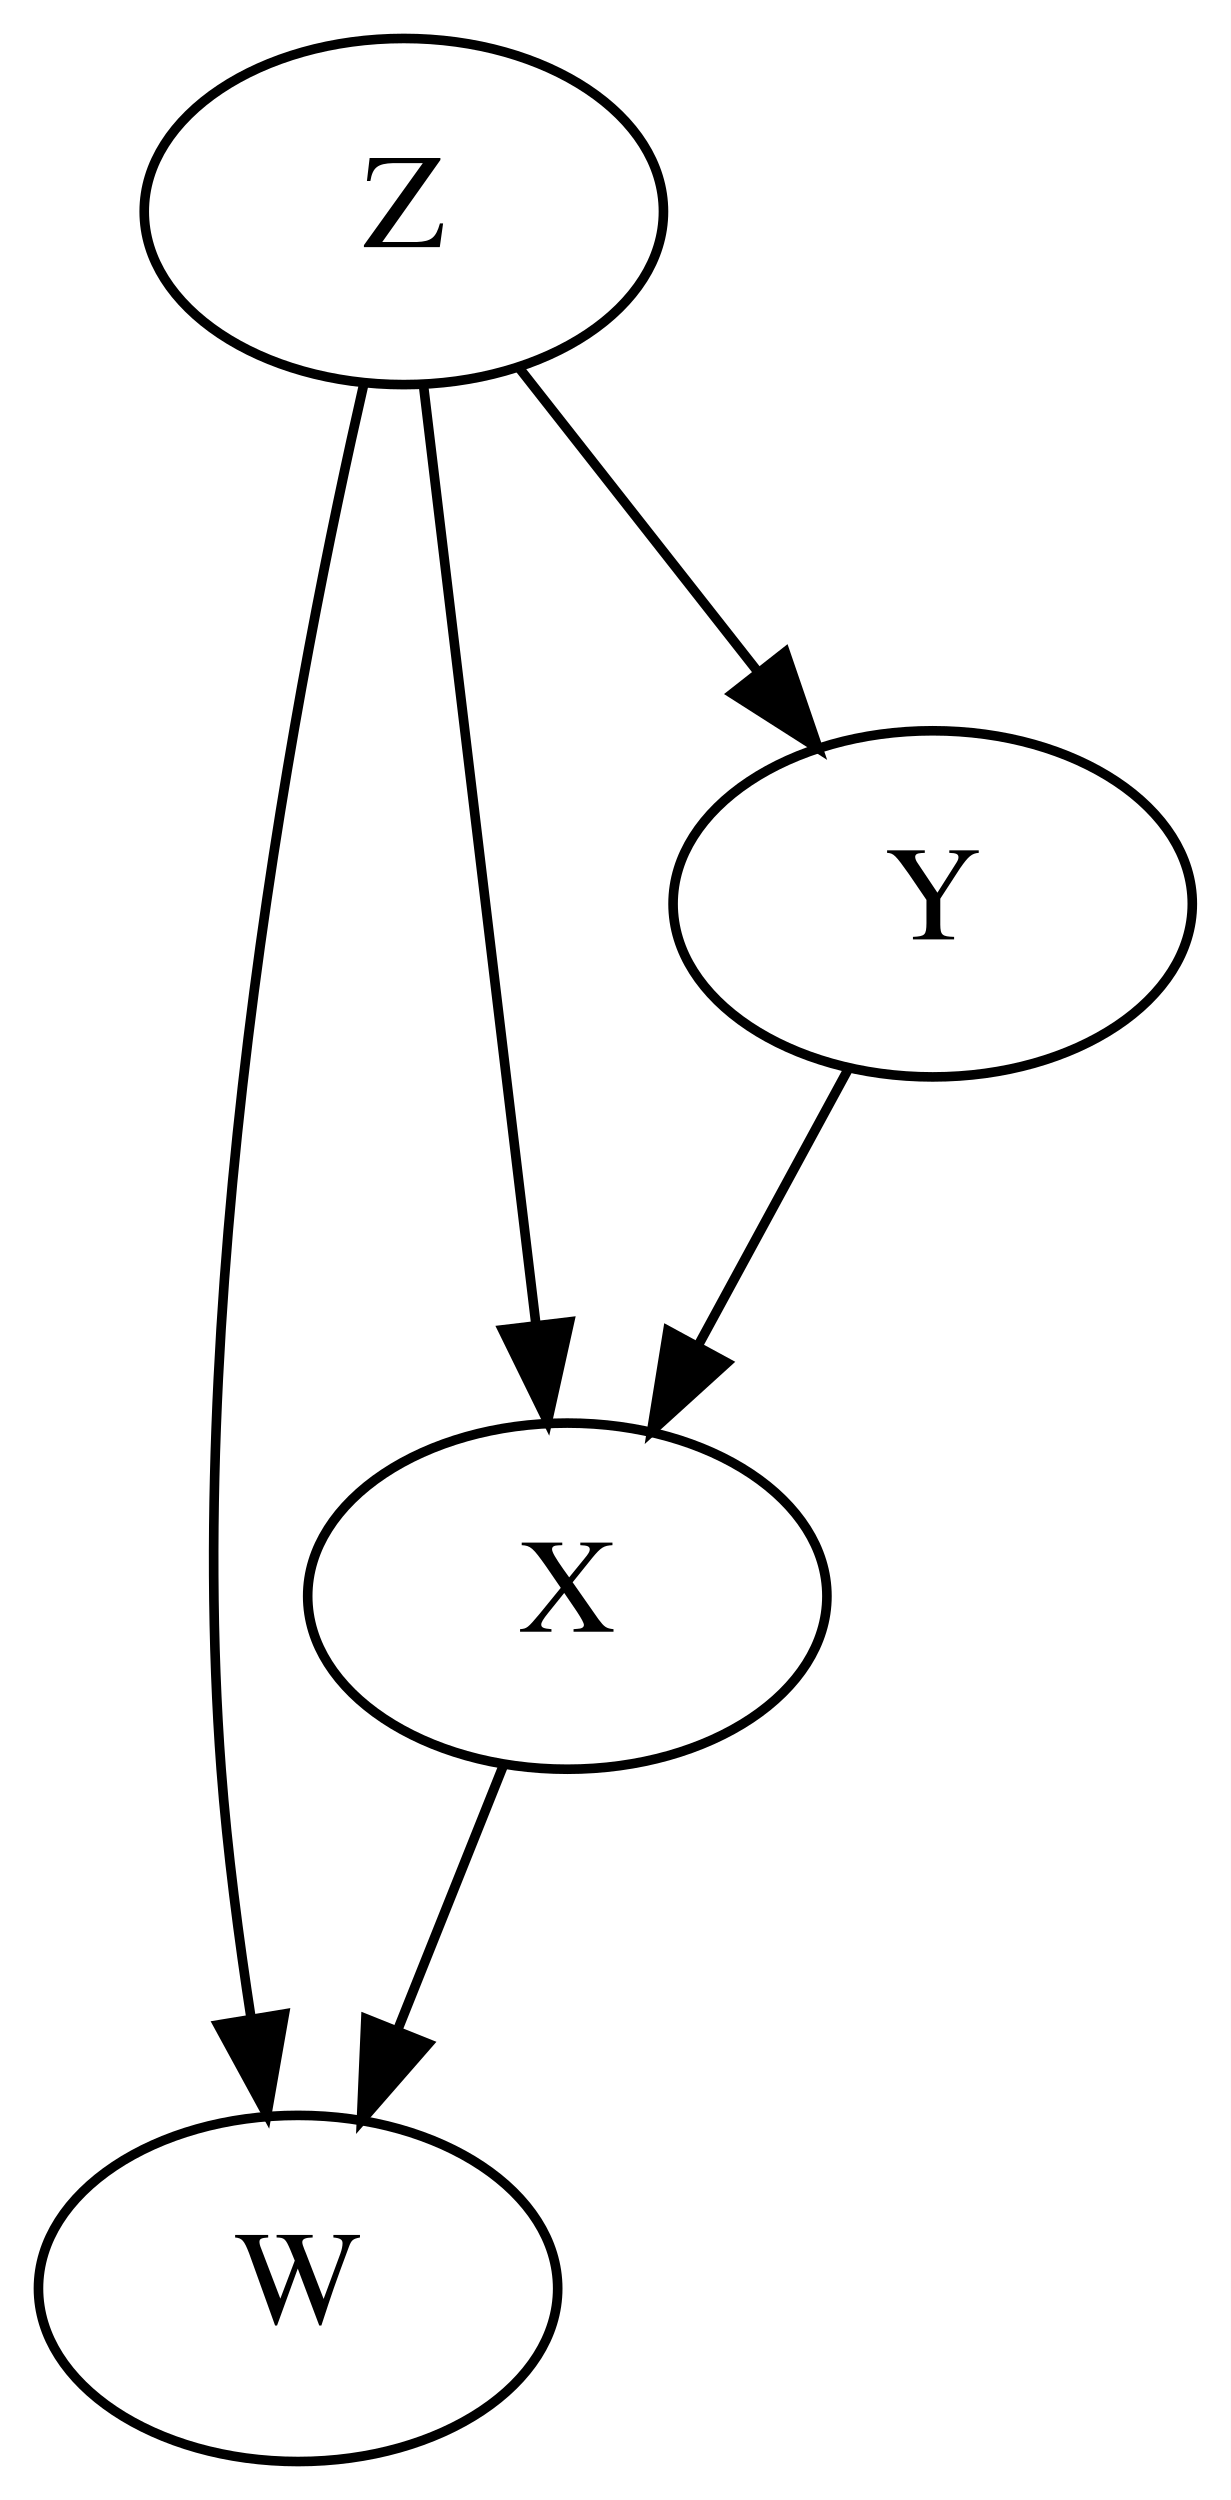
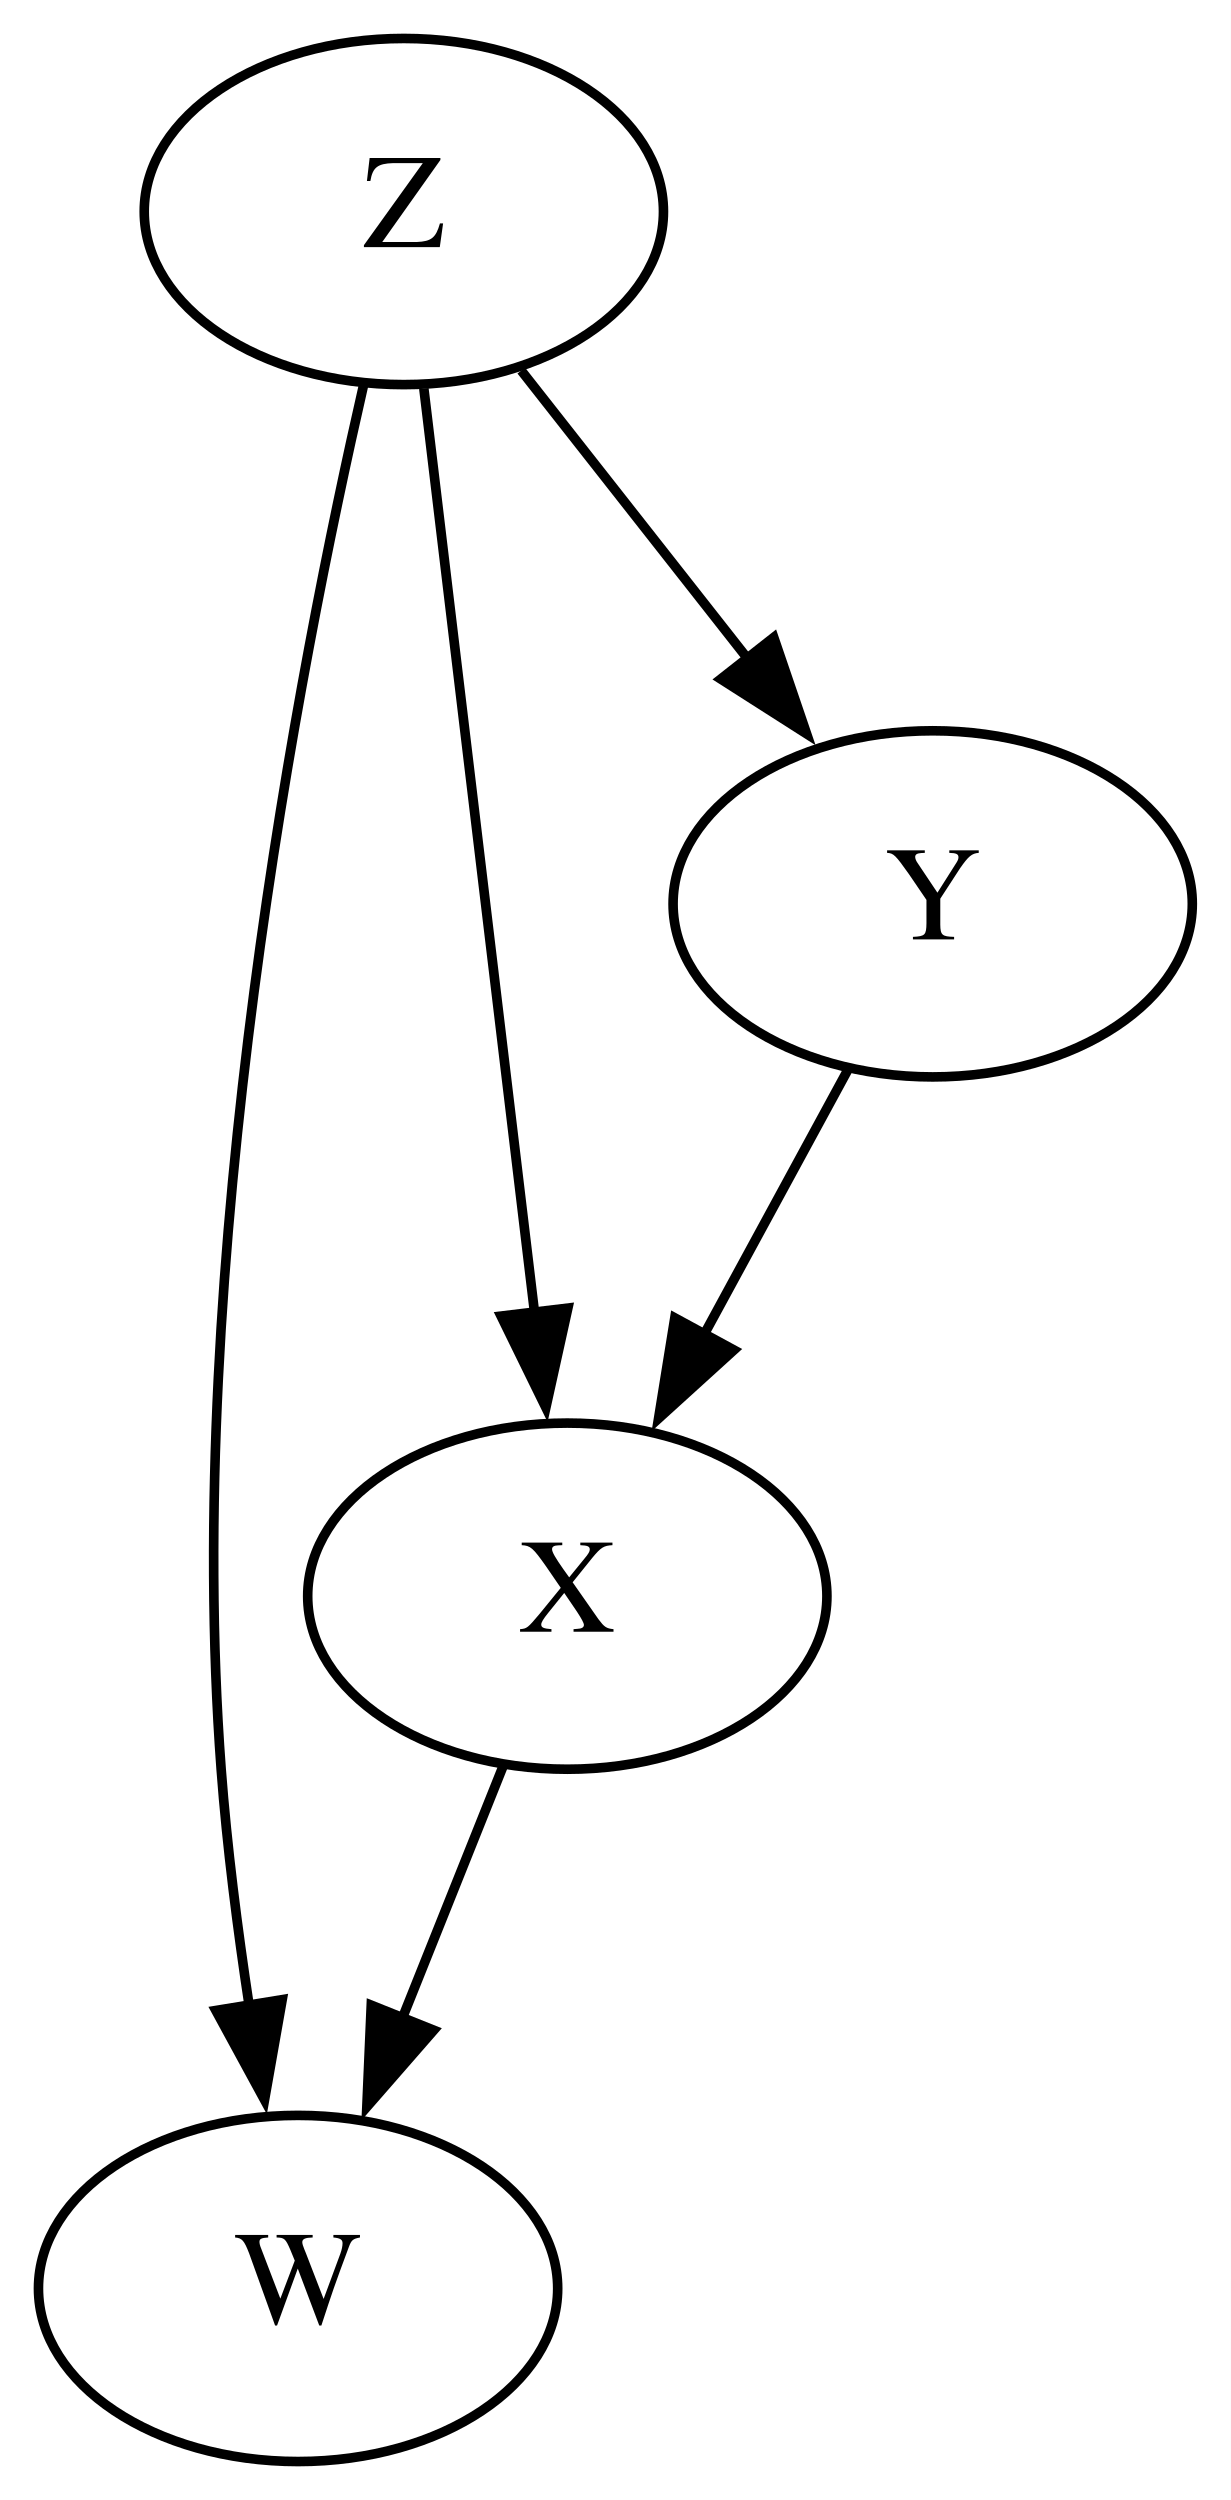
<svg xmlns="http://www.w3.org/2000/svg" width="128pt" height="260pt" viewBox="0.00 0.00 128.00 260.00">
  <g id="graph0" class="graph" transform="scale(1 1) rotate(0) translate(4 256)">
    <polygon fill="white" stroke="none" points="-4,4 -4,-256 124,-256 124,4 -4,4" />
    <g id="node1" class="node">
      <ellipse fill="none" stroke="black" cx="27" cy="-18" rx="27" ry="18" />
      <text text-anchor="middle" x="27" y="-14.3" font-family="Times,serif" font-size="14.00">W</text>
    </g>
    <g id="node2" class="node">
      <ellipse fill="none" stroke="black" cx="55" cy="-90" rx="27" ry="18" />
      <text text-anchor="middle" x="55" y="-86.3" font-family="Times,serif" font-size="14.00">X</text>
    </g>
    <g id="edge4" class="edge">
-       <path fill="none" stroke="black" d="M48.36,-72.41C45.09,-64.22 41.06,-54.14 37.38,-44.95" />
-       <polygon fill="black" stroke="black" points="40.55,-43.45 33.59,-35.47 34.05,-46.05 40.55,-43.45" />
+       <path fill="none" stroke="black" d="M48.36,-72.41C45.23,-64.57 41.4,-54.99 37.85,-46.13" />
+       <polygon fill="black" stroke="black" points="41.11,-44.86 34.15,-36.88 34.61,-47.46 41.11,-44.86" />
    </g>
    <g id="node3" class="node">
      <ellipse fill="none" stroke="black" cx="93" cy="-162" rx="27" ry="18" />
      <text text-anchor="middle" x="93" y="-158.3" font-family="Times,serif" font-size="14.00">Y</text>
    </g>
    <g id="edge2" class="edge">
-       <path fill="none" stroke="black" d="M84.19,-144.76C79.58,-136.28 73.84,-125.71 68.68,-116.2" />
-       <polygon fill="black" stroke="black" points="71.61,-114.27 63.77,-107.15 65.46,-117.61 71.61,-114.27" />
+       <path fill="none" stroke="black" d="M84.19,-144.76C79.73,-136.55 74.2,-126.37 69.16,-117.09" />
+       <polygon fill="black" stroke="black" points="72.33,-115.6 64.49,-108.48 66.18,-118.94 72.33,-115.6" />
    </g>
    <g id="node4" class="node">
      <ellipse fill="none" stroke="black" cx="38" cy="-234" rx="27" ry="18" />
      <text text-anchor="middle" x="38" y="-230.3" font-family="Times,serif" font-size="14.00">Z</text>
    </g>
    <g id="edge5" class="edge">
-       <path fill="none" stroke="black" d="M33.85,-216.12C27.14,-186.86 15.04,-124.76 19,-72 19.64,-63.52 20.84,-54.34 22.12,-46.04" />
-       <polygon fill="black" stroke="black" points="25.58,-46.55 23.75,-36.11 18.68,-45.41 25.58,-46.55" />
+       <path fill="none" stroke="black" d="M33.85,-216.12C27.14,-186.86 15.04,-124.76 19,-72 19.6,-63.99 20.71,-55.35 21.91,-47.43" />
+       <polygon fill="black" stroke="black" points="25.35,-48.04 23.51,-37.61 18.45,-46.91 25.35,-48.04" />
    </g>
    <g id="edge3" class="edge">
-       <path fill="none" stroke="black" d="M40.05,-215.87C42.95,-191.67 48.27,-147.21 51.72,-118.39" />
-       <polygon fill="black" stroke="black" points="55.23,-118.53 52.94,-108.19 48.28,-117.7 55.23,-118.53" />
+       <path fill="none" stroke="black" d="M40.08,-215.59C42.95,-191.61 48.16,-148.14 51.6,-119.42" />
+       <polygon fill="black" stroke="black" points="55.06,-119.96 52.77,-109.61 48.11,-119.13 55.06,-119.96" />
    </g>
    <g id="edge1" class="edge">
-       <path fill="none" stroke="black" d="M49.93,-217.81C57.21,-208.55 66.66,-196.52 74.85,-186.09" />
-       <polygon fill="black" stroke="black" points="77.66,-188.18 81.09,-178.16 72.16,-183.86 77.66,-188.18" />
+       <path fill="none" stroke="black" d="M50.21,-217.46C57.11,-208.67 65.91,-197.48 73.73,-187.53" />
+       <polygon fill="black" stroke="black" points="76.47,-189.71 79.89,-179.68 70.96,-185.38 76.47,-189.71" />
    </g>
  </g>
</svg>
